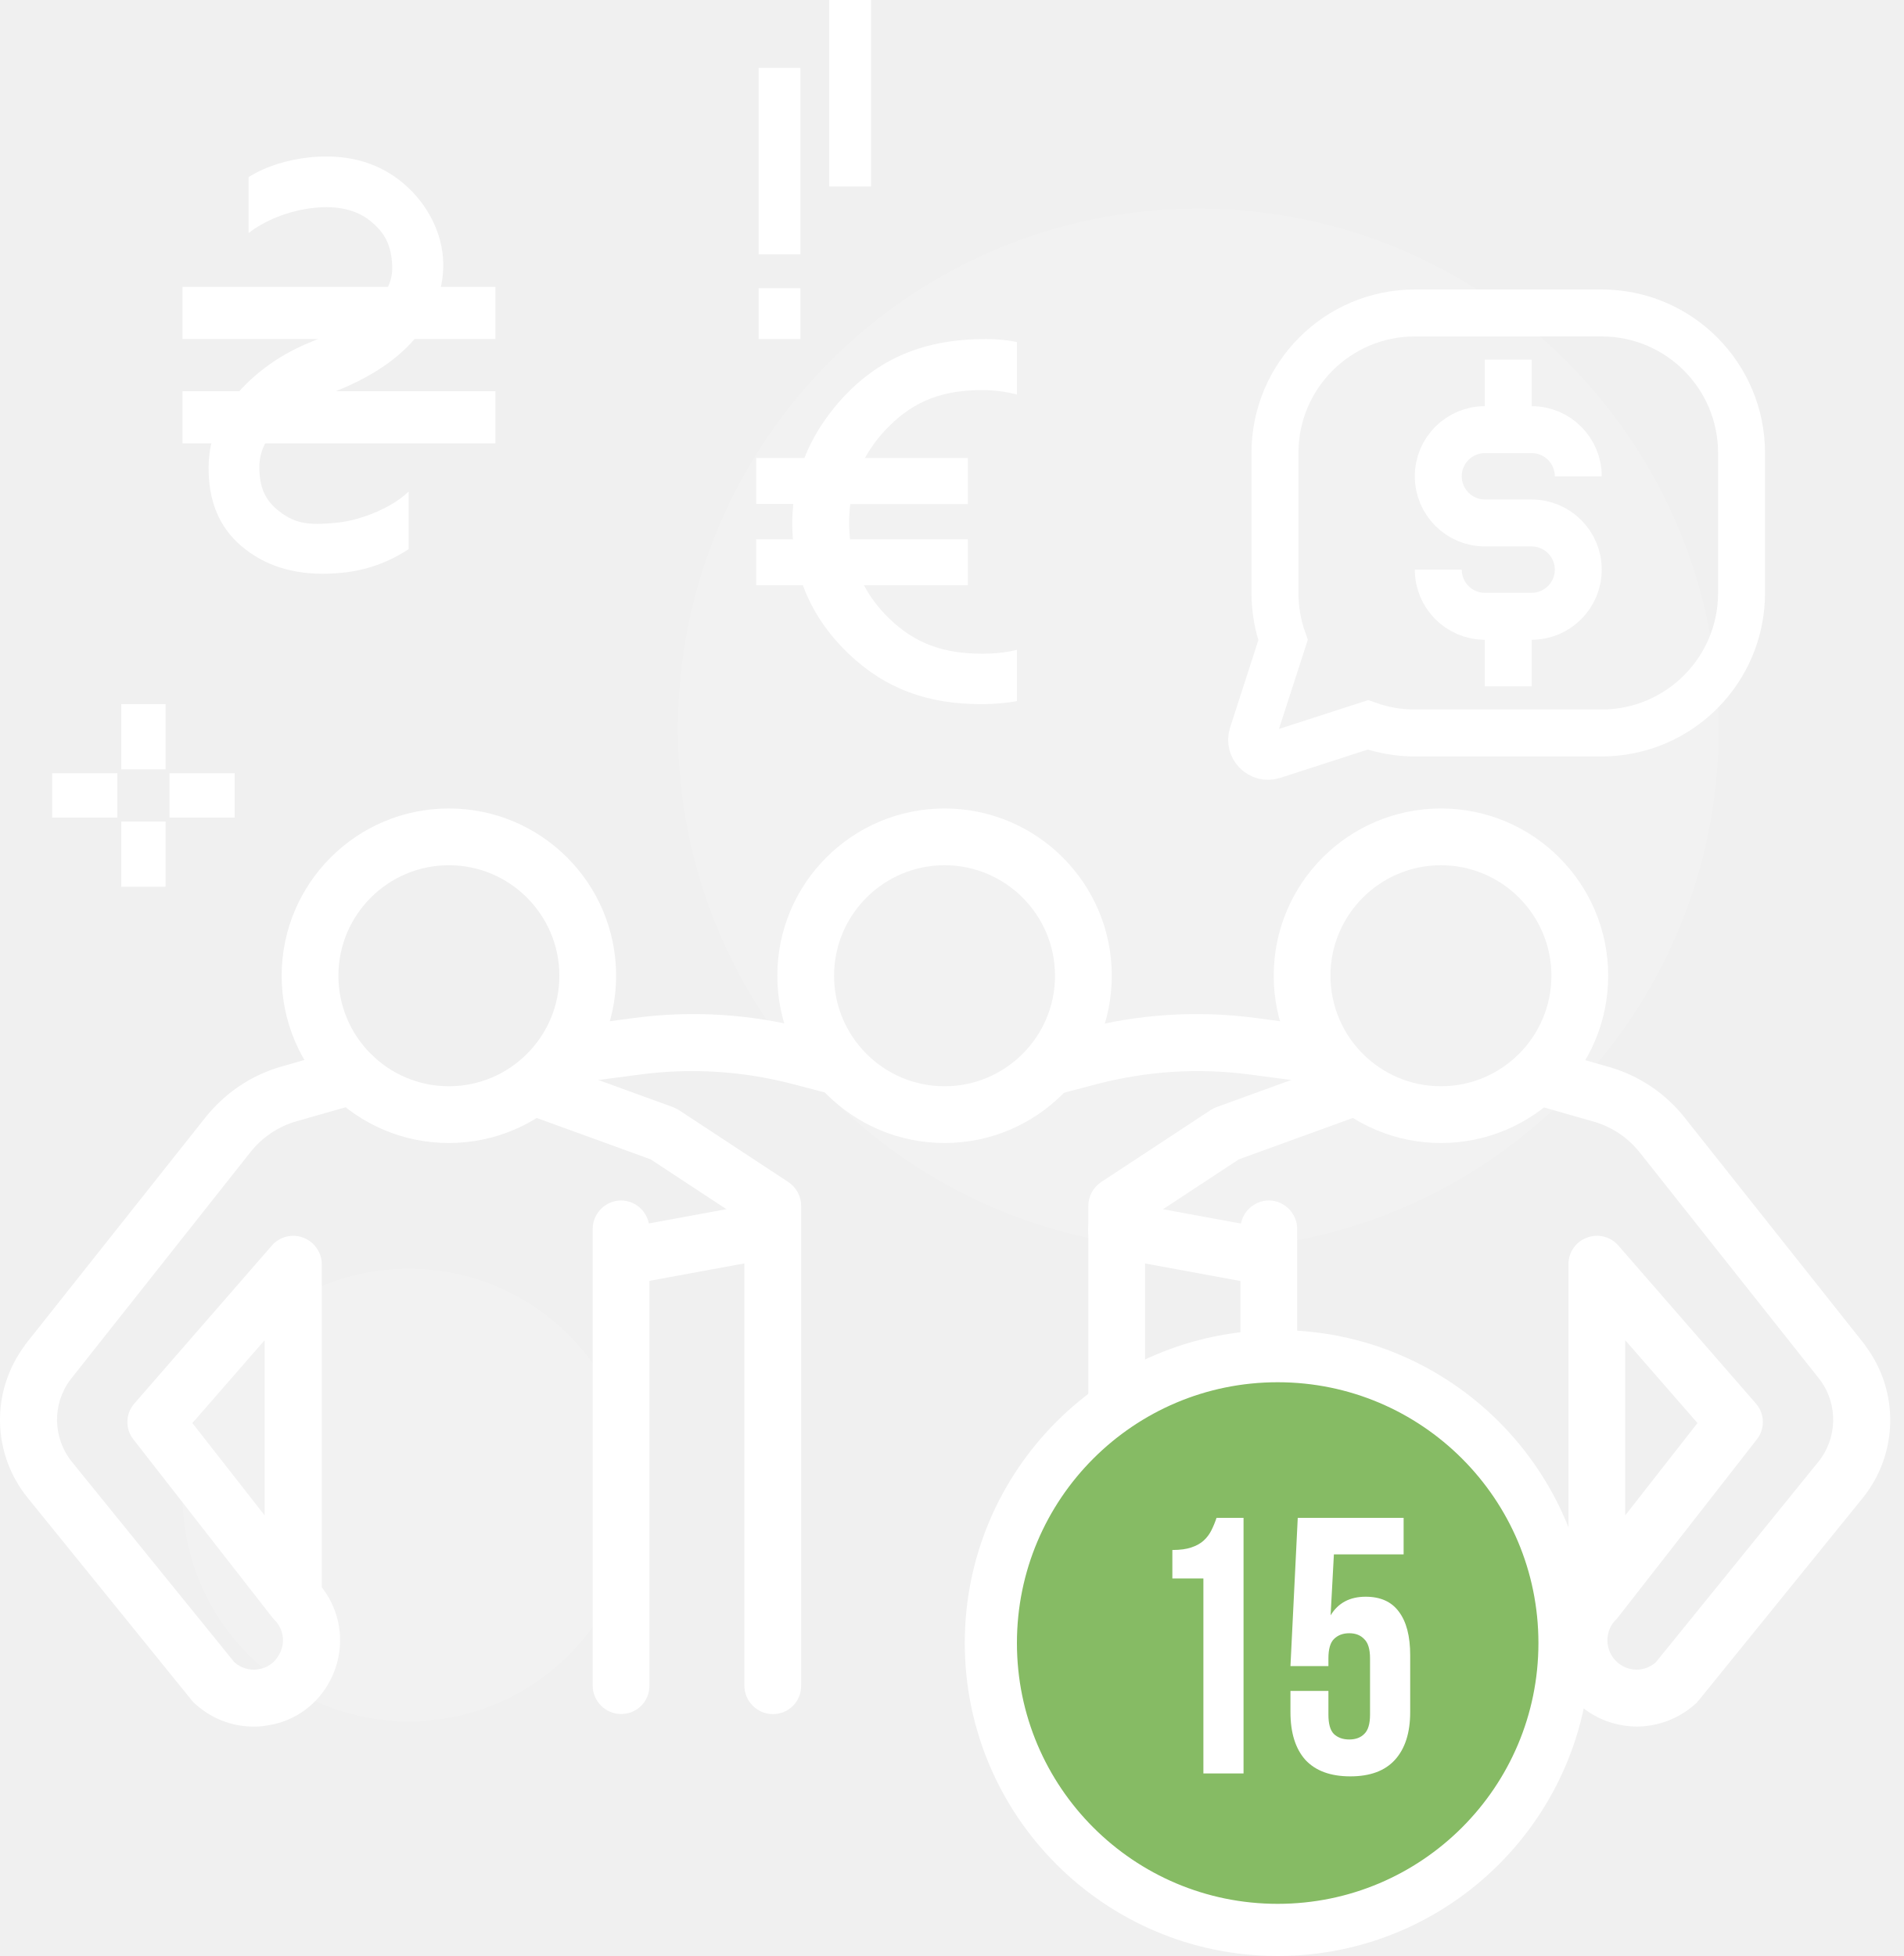
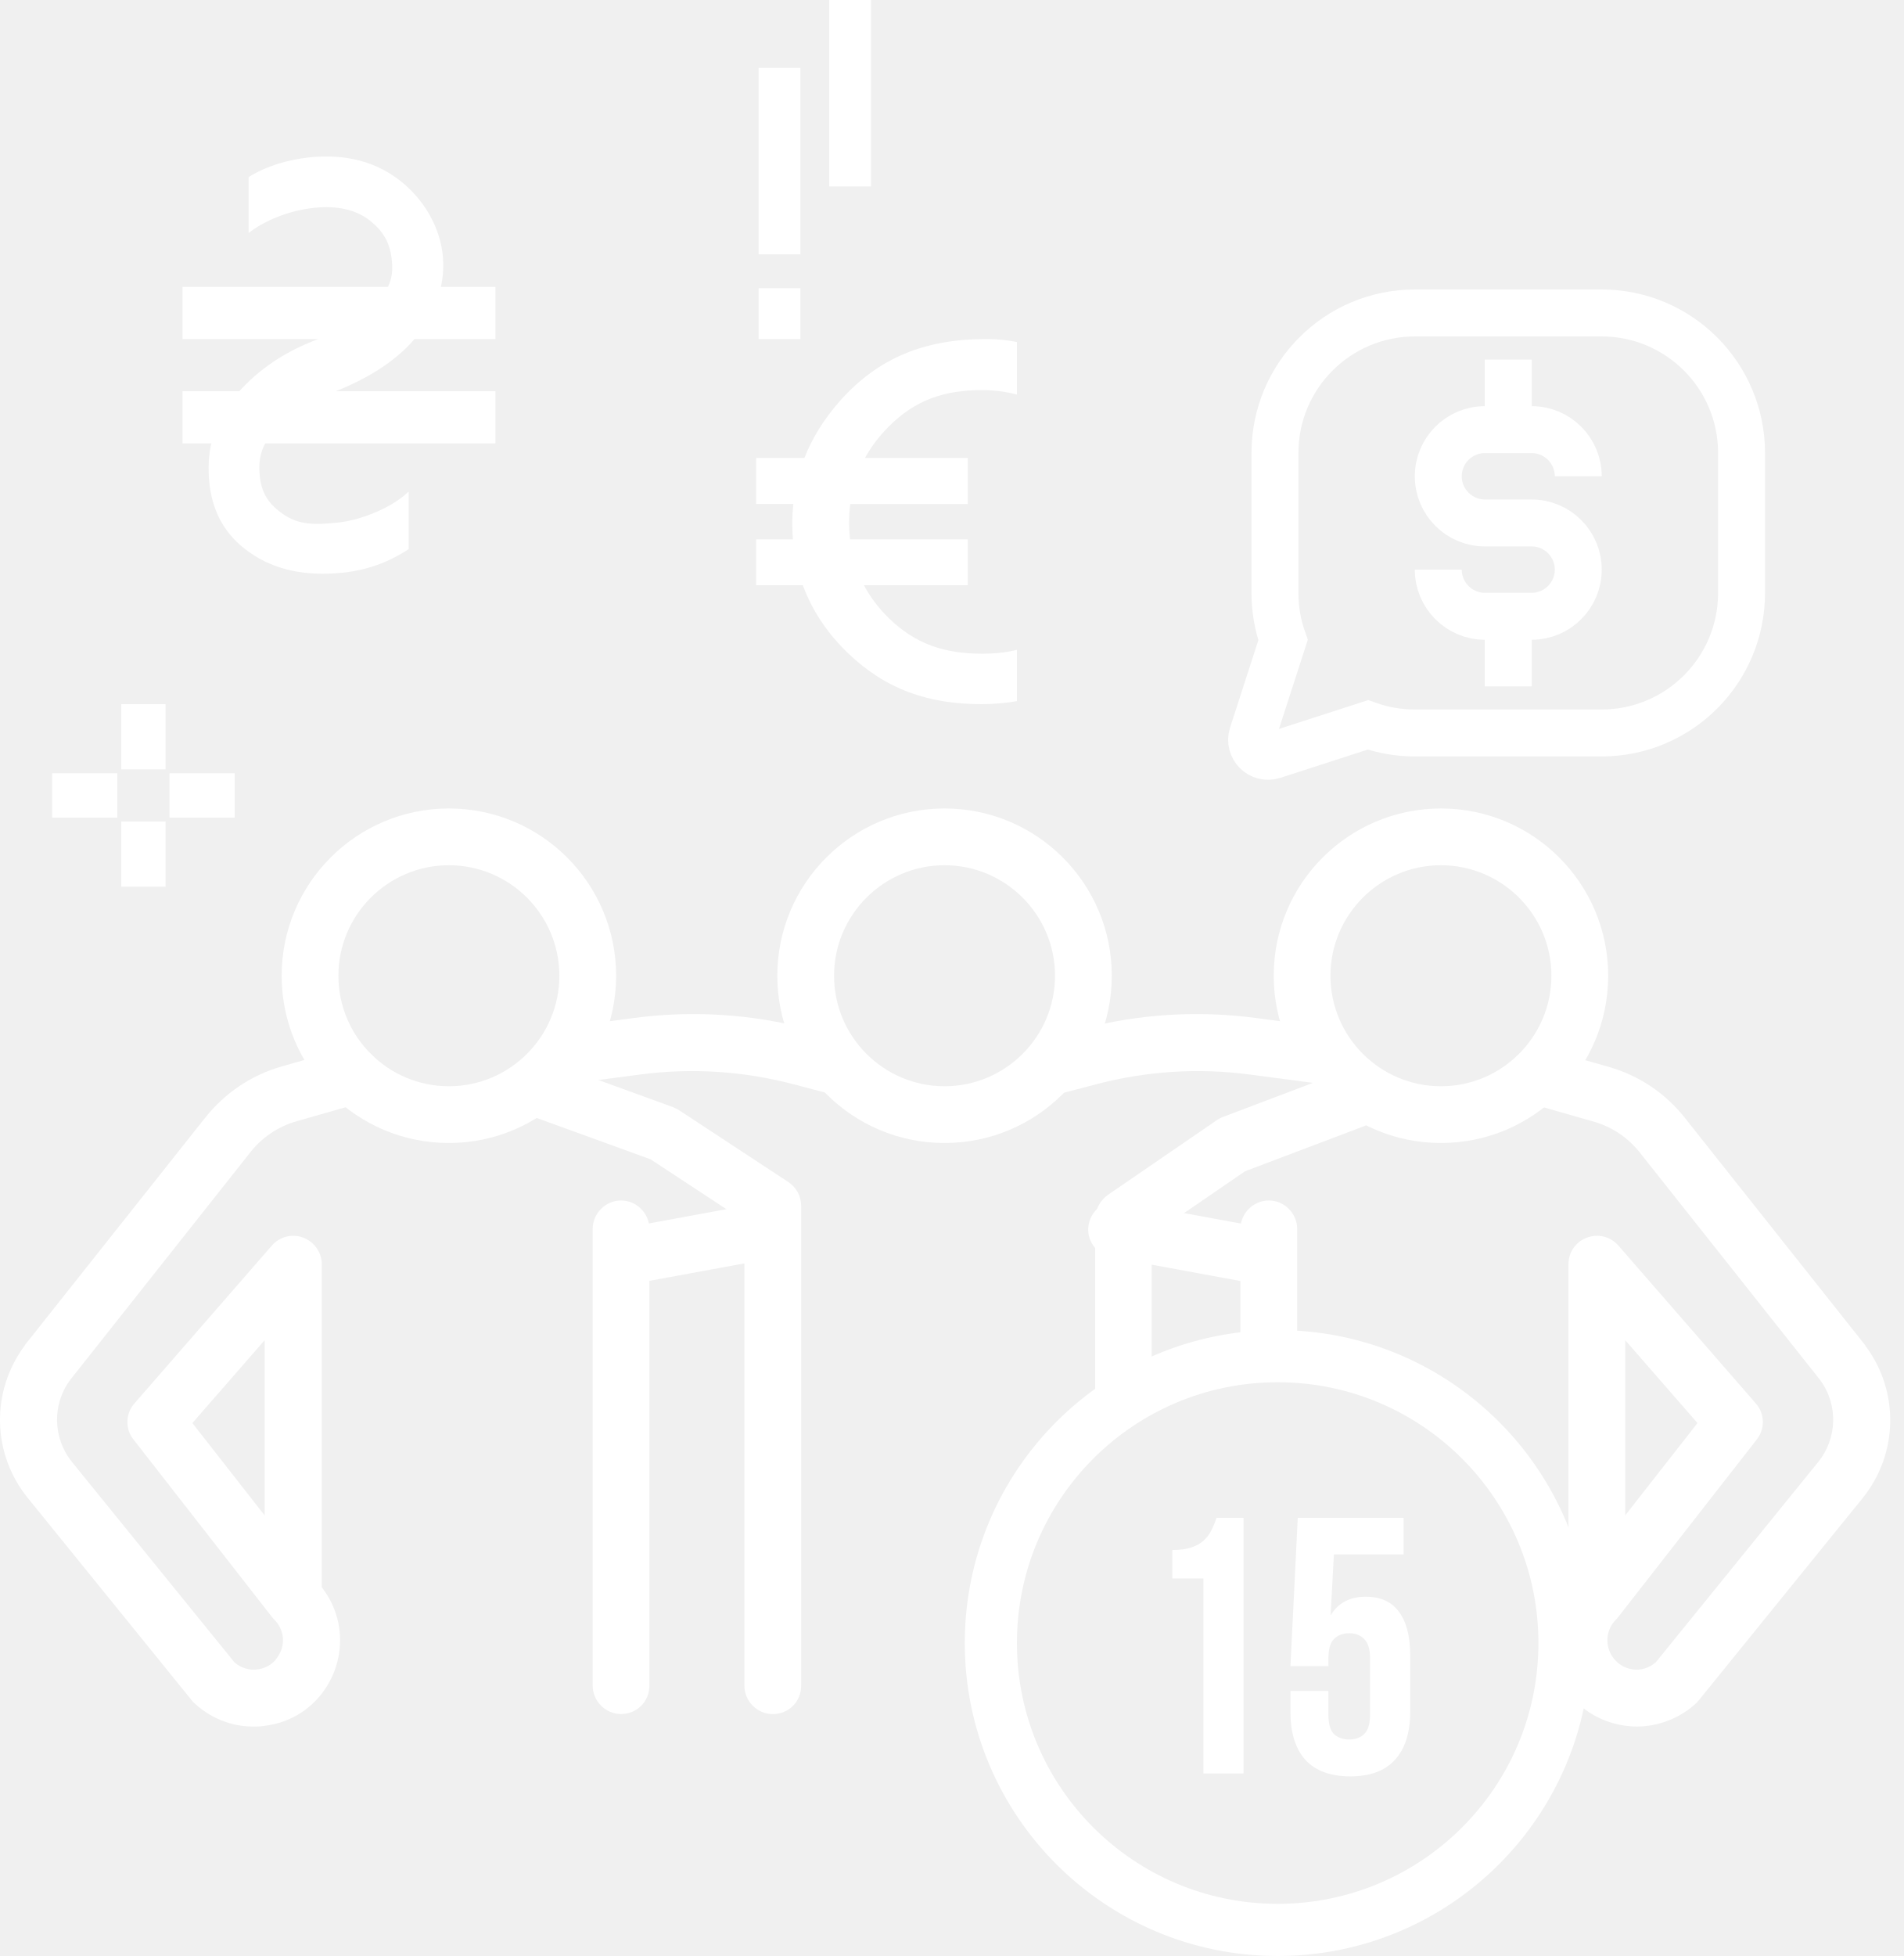
<svg xmlns="http://www.w3.org/2000/svg" width="73" height="75" viewBox="0 0 73 75" fill="none">
-   <circle cx="45.956" cy="27.956" r="19.956" fill="white" fill-opacity="0.15" />
-   <circle cx="15.677" cy="57.325" r="8.676" fill="white" fill-opacity="0.15" />
-   <g clip-path="url(#clip0_31_275)">
+   <g clip-path="url(#clip0_29_2781)">
    <path d="M36.224 43.827C32.684 43.827 29.811 40.954 29.811 37.413C29.811 33.873 32.684 31 36.224 31C39.765 31 42.638 33.873 42.638 37.413C42.638 40.954 39.765 43.827 36.224 43.827ZM36.224 33.176C33.888 33.176 31.987 35.077 31.987 37.413C31.987 39.75 33.888 41.651 36.224 41.651C38.56 41.651 40.461 39.75 40.461 37.413C40.461 35.077 38.56 33.176 36.224 33.176Z" fill="white" />
    <path d="M55.261 43.827C51.721 43.827 48.848 40.954 48.848 37.413C48.848 33.873 51.721 31 55.261 31C58.802 31 61.675 33.873 61.675 37.413C61.675 40.954 58.802 43.827 55.261 43.827ZM55.261 33.176C52.925 33.176 51.024 35.077 51.024 37.413C51.024 39.75 52.925 41.651 55.261 41.651C57.597 41.651 59.498 39.75 59.498 37.413C59.498 35.077 57.597 33.176 55.261 33.176Z" fill="white" />
    <path d="M62.764 66.202C62.619 66.202 62.488 66.188 62.343 66.173C61.342 66.042 60.471 65.477 59.934 64.62C59.209 63.431 59.31 61.936 60.152 60.862V48.471C60.152 48.021 60.428 47.614 60.863 47.455C61.284 47.295 61.763 47.411 62.067 47.76L67.335 53.81C67.683 54.202 67.697 54.782 67.378 55.189L62.067 61.994C62.038 62.038 62.009 62.067 61.98 62.096C61.603 62.458 61.545 63.039 61.806 63.474C61.98 63.764 62.285 63.968 62.619 64.011C62.938 64.055 63.257 63.953 63.504 63.735L69.729 56.059C70.469 55.145 70.498 53.854 69.801 52.911L62.909 44.219C62.444 43.624 61.821 43.203 61.095 43L58.657 42.304C58.077 42.144 57.743 41.535 57.917 40.954C58.077 40.374 58.686 40.04 59.267 40.214L61.705 40.911C62.865 41.244 63.881 41.926 64.621 42.87L71.528 51.576C71.528 51.59 71.542 51.59 71.542 51.605C72.848 53.346 72.805 55.755 71.426 57.452L65.158 65.186C65.129 65.215 65.1 65.244 65.071 65.288C64.432 65.883 63.605 66.202 62.764 66.202ZM62.328 51.387V58.105L65.1 54.565L62.328 51.387Z" fill="white" />
-     <path d="M48.66 65.722C48.065 65.722 47.571 65.228 47.571 64.633V47.12C47.571 46.525 48.065 46.031 48.66 46.031C49.255 46.031 49.748 46.525 49.748 47.12V64.633C49.748 65.243 49.255 65.722 48.66 65.722Z" fill="white" />
+     <path d="M48.66 52.5C48.065 52.5 47.571 52.095 47.571 51.5V47.12C47.571 46.525 48.065 46.031 48.66 46.031C49.255 46.031 49.748 46.525 49.748 47.12V51.5C49.748 52.109 49.255 52.5 48.66 52.5Z" fill="white" />
    <path d="M40.301 41.984C39.822 41.984 39.373 41.665 39.257 41.171C39.097 40.591 39.445 39.996 40.026 39.836L41.462 39.459C43.668 38.879 45.931 38.733 48.195 39.038L50.952 39.401C51.547 39.474 51.968 40.025 51.895 40.62C51.822 41.215 51.271 41.636 50.676 41.563L47.919 41.2C45.946 40.939 43.958 41.07 42.028 41.578L40.592 41.955C40.49 41.969 40.403 41.984 40.301 41.984Z" fill="white" />
-     <path d="M42.827 65.725C42.232 65.725 41.738 65.231 41.738 64.636V46.237C41.738 45.874 41.927 45.526 42.232 45.323L46.425 42.566C46.498 42.523 46.57 42.479 46.657 42.45L51.33 40.752C51.895 40.549 52.519 40.839 52.723 41.405C52.926 41.971 52.636 42.595 52.07 42.798L47.513 44.452L43.915 46.818V64.636C43.915 65.246 43.436 65.725 42.827 65.725Z" fill="white" />
+     <path d="M43.083 54.5C42.491 54.5 42 54.118 42 53.5V46.763C42 46.386 42.188 46.025 42.491 45.814L46.666 42.951C46.738 42.906 46.81 42.86 46.897 42.83L51.549 41.067C52.112 40.856 52.733 41.158 52.935 41.745C53.138 42.333 52.849 42.981 52.285 43.192L47.749 44.91L44.167 47.366V53.5C44.167 54.133 43.69 54.5 43.083 54.5Z" fill="white" />
    <path d="M48.587 49.282C48.515 49.282 48.456 49.282 48.384 49.267L42.623 48.208C42.029 48.092 41.637 47.526 41.753 46.946C41.869 46.351 42.435 45.959 43.015 46.075L48.776 47.134C49.371 47.25 49.763 47.816 49.646 48.397C49.559 48.905 49.109 49.282 48.587 49.282Z" fill="white" />
    <path d="M17.215 43.827C13.675 43.827 10.802 40.954 10.802 37.413C10.802 33.873 13.675 31 17.215 31C20.756 31 23.629 33.873 23.629 37.413C23.629 40.954 20.741 43.827 17.215 43.827ZM17.215 33.176C14.879 33.176 12.978 35.077 12.978 37.413C12.978 39.75 14.879 41.651 17.215 41.651C19.551 41.651 21.452 39.75 21.452 37.413C21.452 35.077 19.551 33.176 17.215 33.176Z" fill="white" />
    <path d="M9.714 66.203C8.858 66.203 8.045 65.869 7.421 65.274C7.392 65.245 7.363 65.216 7.334 65.172L1.066 57.438C-0.313 55.741 -0.356 53.346 0.949 51.591C0.949 51.576 0.964 51.576 0.964 51.562L7.871 42.855C8.625 41.912 9.627 41.23 10.787 40.897L13.225 40.2C13.806 40.041 14.4 40.374 14.575 40.94C14.734 41.52 14.4 42.115 13.835 42.289L11.397 42.986C10.671 43.189 10.047 43.61 9.583 44.205L2.691 52.911C1.994 53.854 2.023 55.146 2.763 56.06L8.988 63.736C9.235 63.953 9.554 64.055 9.873 64.011C10.222 63.968 10.512 63.779 10.686 63.475C10.962 63.025 10.889 62.459 10.512 62.096C10.483 62.067 10.454 62.023 10.425 61.995L5.114 55.189C4.795 54.783 4.809 54.203 5.157 53.811L10.425 47.76C10.729 47.412 11.208 47.296 11.629 47.455C12.05 47.615 12.34 48.021 12.34 48.471V60.863C13.182 61.937 13.283 63.416 12.558 64.621C12.035 65.492 11.15 66.057 10.149 66.174C9.989 66.203 9.859 66.203 9.714 66.203ZM7.378 54.565L10.149 58.106V51.388L7.378 54.565Z" fill="white" />
    <path d="M23.818 65.722C23.223 65.722 22.73 65.228 22.73 64.633V47.12C22.73 46.525 23.223 46.031 23.818 46.031C24.413 46.031 24.906 46.525 24.906 47.12V64.633C24.906 65.243 24.427 65.722 23.818 65.722Z" fill="white" />
    <path d="M32.161 41.984C32.074 41.984 31.972 41.969 31.885 41.955L30.449 41.578C28.519 41.07 26.531 40.939 24.557 41.2L21.8 41.563C21.206 41.636 20.654 41.229 20.582 40.62C20.509 40.025 20.915 39.474 21.525 39.401L24.282 39.038C26.545 38.733 28.809 38.879 31.015 39.459L32.451 39.836C33.031 39.996 33.38 40.591 33.22 41.171C33.09 41.665 32.654 41.984 32.161 41.984Z" fill="white" />
    <path d="M29.637 65.725C29.042 65.725 28.548 65.231 28.548 64.636V46.818L24.95 44.452L20.393 42.798C19.828 42.595 19.537 41.971 19.741 41.405C19.944 40.839 20.568 40.549 21.134 40.752L25.806 42.45C25.878 42.479 25.965 42.523 26.038 42.566L30.232 45.323C30.536 45.526 30.725 45.86 30.725 46.237V64.636C30.725 65.246 30.246 65.725 29.637 65.725Z" fill="white" />
    <path d="M23.875 49.282C23.367 49.282 22.903 48.919 22.802 48.397C22.686 47.802 23.077 47.236 23.672 47.134L29.433 46.075C30.028 45.959 30.594 46.351 30.695 46.946C30.811 47.541 30.419 48.106 29.825 48.208L24.064 49.267C24.006 49.267 23.948 49.282 23.875 49.282Z" fill="white" />
    <path d="M57.843 13.789V16.473" stroke="white" stroke-width="1.8" stroke-miterlimit="10" />
    <path d="M55.159 21.841C55.159 22.829 55.961 23.631 56.949 23.631H58.738C59.726 23.631 60.528 22.829 60.528 21.841C60.528 20.853 59.726 20.052 58.738 20.052H56.949C55.961 20.052 55.159 19.25 55.159 18.262C55.159 17.274 55.961 16.473 56.949 16.473H58.738C59.726 16.473 60.528 17.274 60.528 18.262" stroke="white" stroke-width="1.8" stroke-miterlimit="10" />
    <path d="M57.843 26.317V23.633" stroke="white" stroke-width="1.8" stroke-miterlimit="10" />
    <path d="M52.459 27.794L48.825 28.969C48.336 29.127 47.874 28.664 48.031 28.174L49.206 24.542C49.005 23.978 48.896 23.371 48.896 22.737V17.368C48.896 14.404 51.299 12 54.264 12H61.422C64.386 12 66.79 14.404 66.79 17.368V22.737C66.79 25.701 64.386 28.105 61.422 28.105H54.264C53.632 28.105 53.022 27.995 52.459 27.794Z" stroke="white" stroke-width="1.8" stroke-miterlimit="10" />
-     <g clip-path="url(#clip1_31_275)">
+     <g clip-path="url(#clip1_29_2781)">
      <path d="M40.036 24.513C39.894 24.588 39.752 24.653 39.615 24.709C39.083 24.945 38.439 25.066 37.679 25.066C36.209 25.066 35.099 24.69 34.085 23.7C33.689 23.314 33.375 22.896 33.132 22.44H37.116V20.679H32.599C32.579 20.474 32.564 20.27 32.564 20.056C32.564 19.805 32.579 19.563 32.609 19.326H37.116V17.56H33.172C33.41 17.128 33.715 16.723 34.085 16.356C35.088 15.343 36.199 14.957 37.669 14.957C38.257 14.957 38.835 15.054 39.407 15.25L40.269 13.511C39.403 13.172 38.733 13 37.816 13C35.464 13 33.674 13.72 32.194 15.394C31.601 16.072 31.149 16.793 30.85 17.56H29V19.321H30.424C30.399 19.568 30.384 19.819 30.384 20.07C30.384 20.274 30.394 20.479 30.409 20.679H29V22.44H30.79C31.144 23.407 31.727 24.285 32.544 25.066C33.988 26.438 35.605 27 37.648 27C38.627 27 39.575 26.823 40.492 26.475L40.036 24.513Z" fill="white" />
    </g>
-     <g clip-path="url(#clip2_31_275)">
+     <g clip-path="url(#clip2_29_2781)">
      <path d="M15.658 18.859C15.064 19.44 13.892 19.941 12.951 20.038C12.039 20.135 11.46 20.119 10.881 19.731C10.316 19.343 10.012 18.923 9.955 18.164C9.897 17.469 10.099 17 10.519 16.483C10.939 15.966 11.576 15.498 12.719 15.062C14.109 14.528 15.165 13.85 15.889 13.01C16.627 12.169 17.076 11.022 16.989 9.891C16.902 8.712 16.237 7.613 15.31 6.902C14.384 6.191 13.255 5.901 11.894 6.03C11.011 6.127 10.215 6.369 9.535 6.789V8.938C10.114 8.47 11.084 8.066 12.053 7.969C12.951 7.872 13.66 8.049 14.181 8.453C14.702 8.873 14.977 9.31 15.035 10.069C15.093 10.732 14.861 11.168 14.384 11.669C13.906 12.169 13.081 12.638 11.938 13.107C10.563 13.656 9.549 14.496 8.884 15.352C8.218 16.209 7.928 17.21 8.015 18.358C8.102 19.586 8.623 20.523 9.578 21.185C10.519 21.848 11.706 22.106 13.125 21.961C14.08 21.864 14.905 21.557 15.672 21.056V18.859H15.658Z" fill="white" />
      <path d="M19 11H7V13H19V11Z" fill="white" />
      <path d="M19 15H7V17H19V15Z" fill="white" />
    </g>
    <path d="M5.5 27V29.5" stroke="white" stroke-width="1.7" stroke-miterlimit="10" />
    <path d="M5.5 31.5V34" stroke="white" stroke-width="1.7" stroke-miterlimit="10" />
    <path d="M9 30.5H6.5" stroke="white" stroke-width="1.7" stroke-miterlimit="10" />
    <path d="M4.5 30.5H2" stroke="white" stroke-width="1.7" stroke-miterlimit="10" />
    <path d="M32.603 7.15V0" stroke="white" stroke-width="1.6" stroke-miterlimit="10" />
    <path d="M29.895 9.752V2.602" stroke="white" stroke-width="1.6" stroke-miterlimit="10" />
    <path d="M29.895 13.001V11.051" stroke="white" stroke-width="1.6" stroke-miterlimit="10" />
  </g>
-   <path d="M49 74C55.075 74 60 69.075 60 63C60 56.925 55.075 52 49 52C42.925 52 38 56.925 38 63C38 69.075 42.925 74 49 74Z" fill="#86BB64" stroke="white" stroke-width="2" stroke-miterlimit="10" />
+   <path d="M49 74C55.075 74 60 69.075 60 63C60 56.925 55.075 52 49 52C42.925 52 38 56.925 38 63C38 69.075 42.925 74 49 74Z" stroke="white" stroke-width="2" stroke-miterlimit="10" />
  <path d="M44.961 59.432C45.26 59.432 45.503 59.399 45.689 59.334C45.885 59.269 46.044 59.18 46.165 59.068C46.287 58.956 46.385 58.825 46.459 58.676C46.534 58.527 46.599 58.368 46.655 58.2H47.691V68H46.151V60.524H44.961V59.432ZM50.946 64.836V65.746C50.946 66.101 51.016 66.348 51.156 66.488C51.305 66.628 51.501 66.698 51.744 66.698C51.987 66.698 52.178 66.628 52.318 66.488C52.467 66.348 52.542 66.101 52.542 65.746V63.59C52.542 63.235 52.467 62.988 52.318 62.848C52.178 62.699 51.987 62.624 51.744 62.624C51.501 62.624 51.305 62.699 51.156 62.848C51.016 62.988 50.946 63.235 50.946 63.59V63.884H49.49L49.77 58.2H53.83V59.6H51.156L51.03 61.938C51.319 61.462 51.767 61.224 52.374 61.224C52.943 61.224 53.368 61.415 53.648 61.798C53.937 62.181 54.082 62.736 54.082 63.464V65.648C54.082 66.441 53.886 67.053 53.494 67.482C53.111 67.902 52.542 68.112 51.786 68.112C51.03 68.112 50.456 67.902 50.064 67.482C49.681 67.053 49.49 66.441 49.49 65.648V64.836H50.946Z" fill="white" />
  <defs>
-     <clipPath id="clip0_31_275">
+     <clipPath id="clip0_29_2781">
      <rect width="73" height="67" fill="white" />
    </clipPath>
-     <clipPath id="clip1_31_275">
+     <clipPath id="clip1_29_2781">
      <rect width="10" height="14" fill="white" transform="translate(29 13)" />
    </clipPath>
-     <clipPath id="clip2_31_275">
+     <clipPath id="clip2_29_2781">
      <rect width="12" height="16" fill="white" transform="translate(7 6)" />
    </clipPath>
  </defs>
</svg>
